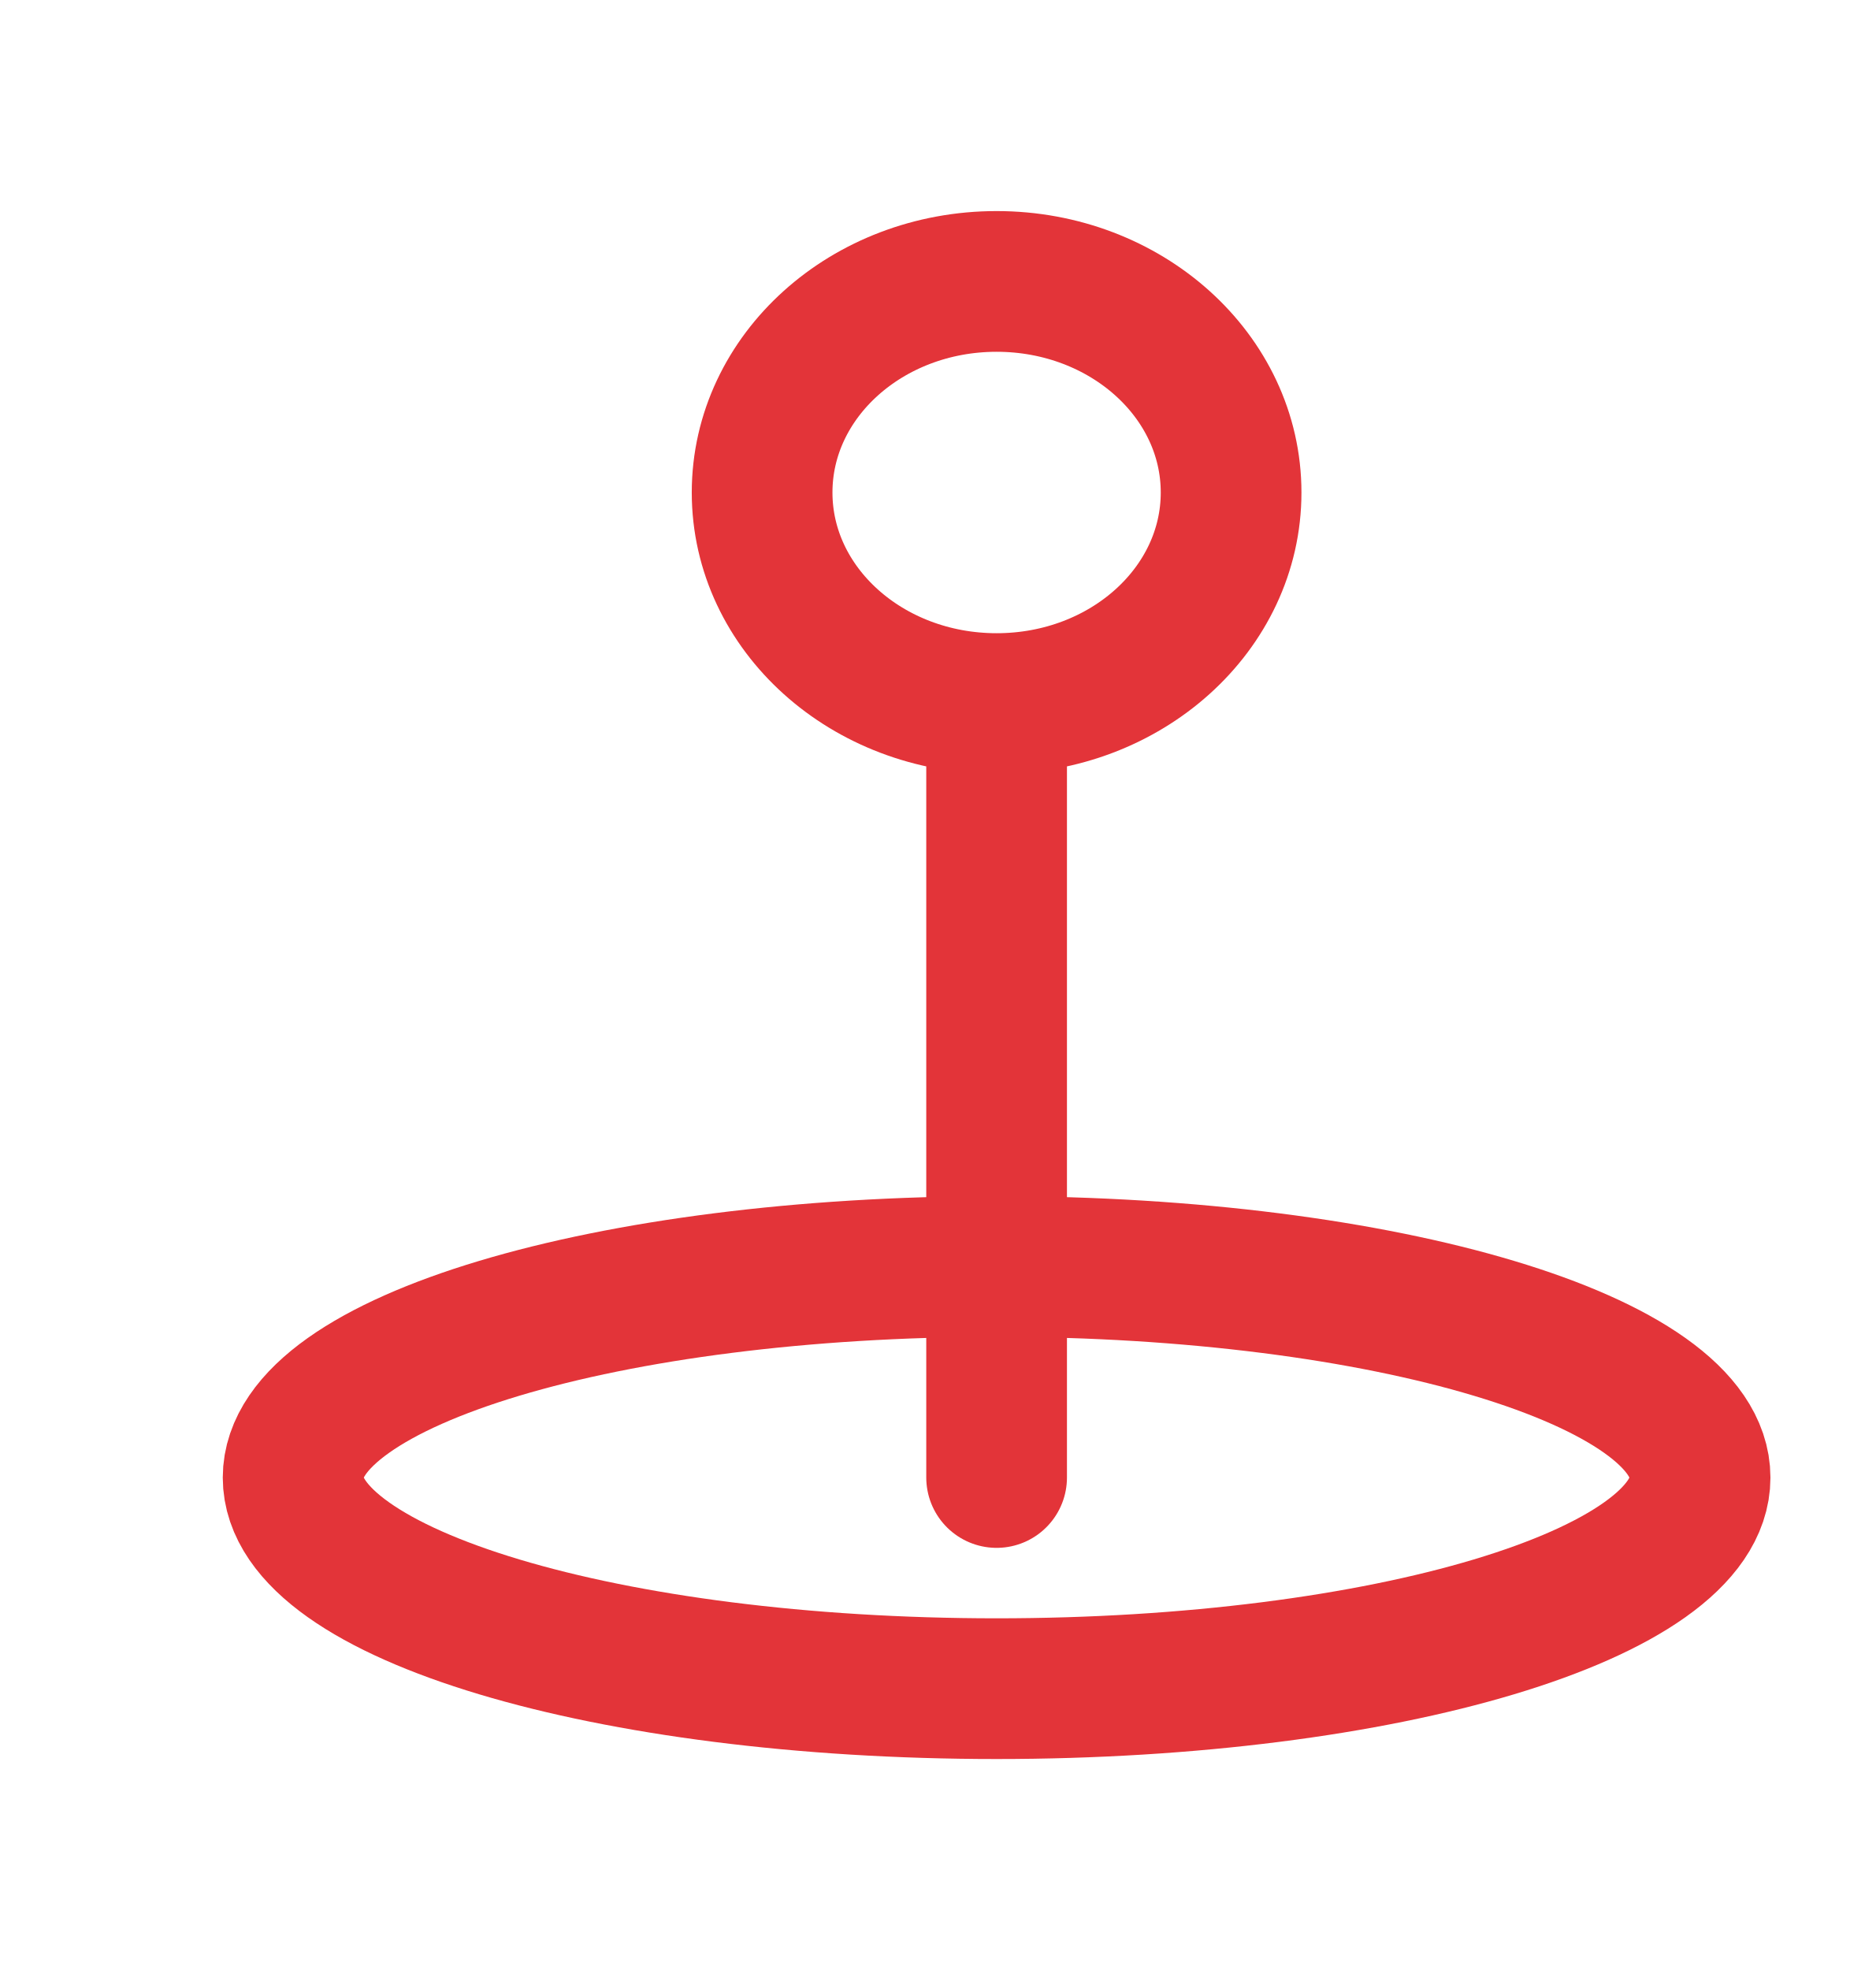
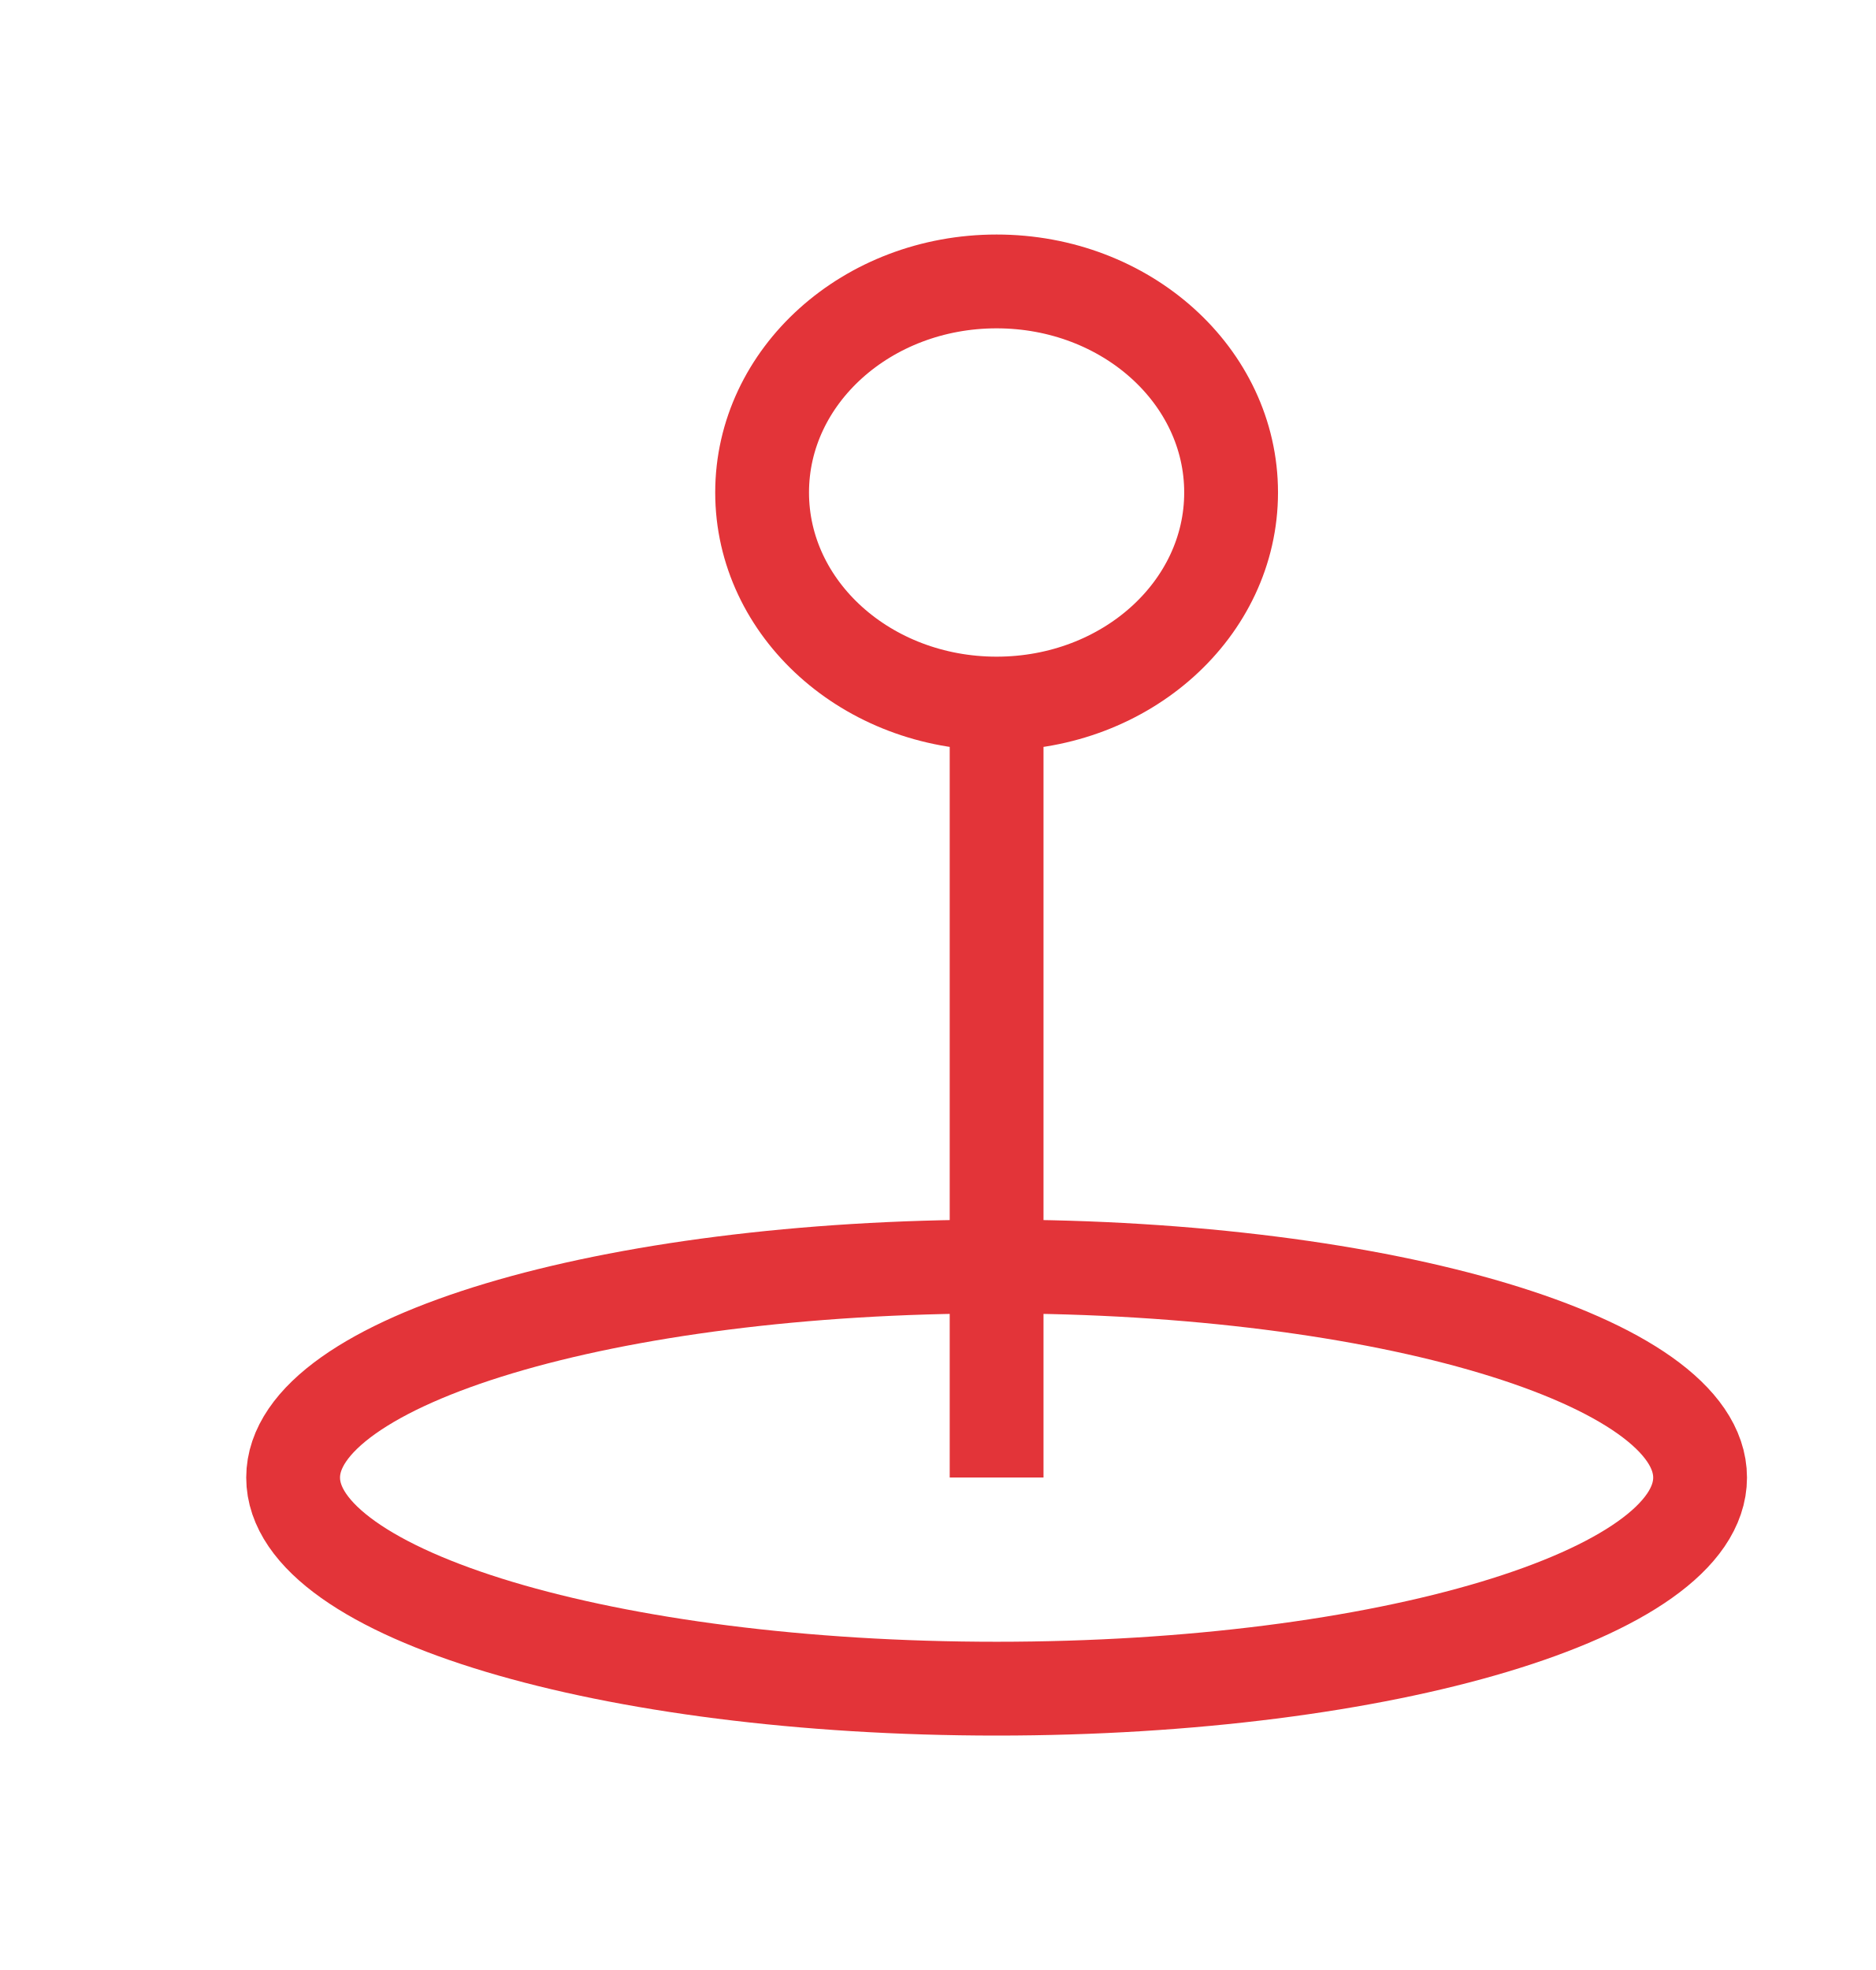
<svg xmlns="http://www.w3.org/2000/svg" width="20" height="21" viewBox="0 0 20 21" fill="none">
-   <ellipse cx="10.625" cy="15.751" rx="7.5" ry="2.25" stroke="#E33439" stroke-width="1.5" />
-   <path d="M10.625 7.5C12.006 7.5 13.125 6.493 13.125 5.25C13.125 4.007 12.006 3 10.625 3C9.244 3 8.125 4.007 8.125 5.25C8.125 6.493 9.244 7.5 10.625 7.5ZM10.625 7.5V15.75" stroke="#E33439" stroke-width="1.5" stroke-linecap="round" />
+   <ellipse cx="10.625" cy="15.751" rx="7.5" ry="2.25" stroke="#E33439" strokeWidth="1.5" />
+   <path d="M10.625 7.5C12.006 7.5 13.125 6.493 13.125 5.25C13.125 4.007 12.006 3 10.625 3C9.244 3 8.125 4.007 8.125 5.25C8.125 6.493 9.244 7.5 10.625 7.5ZM10.625 7.5V15.75" stroke="#E33439" strokeWidth="1.5" strokeLinecap="round" />
</svg>
